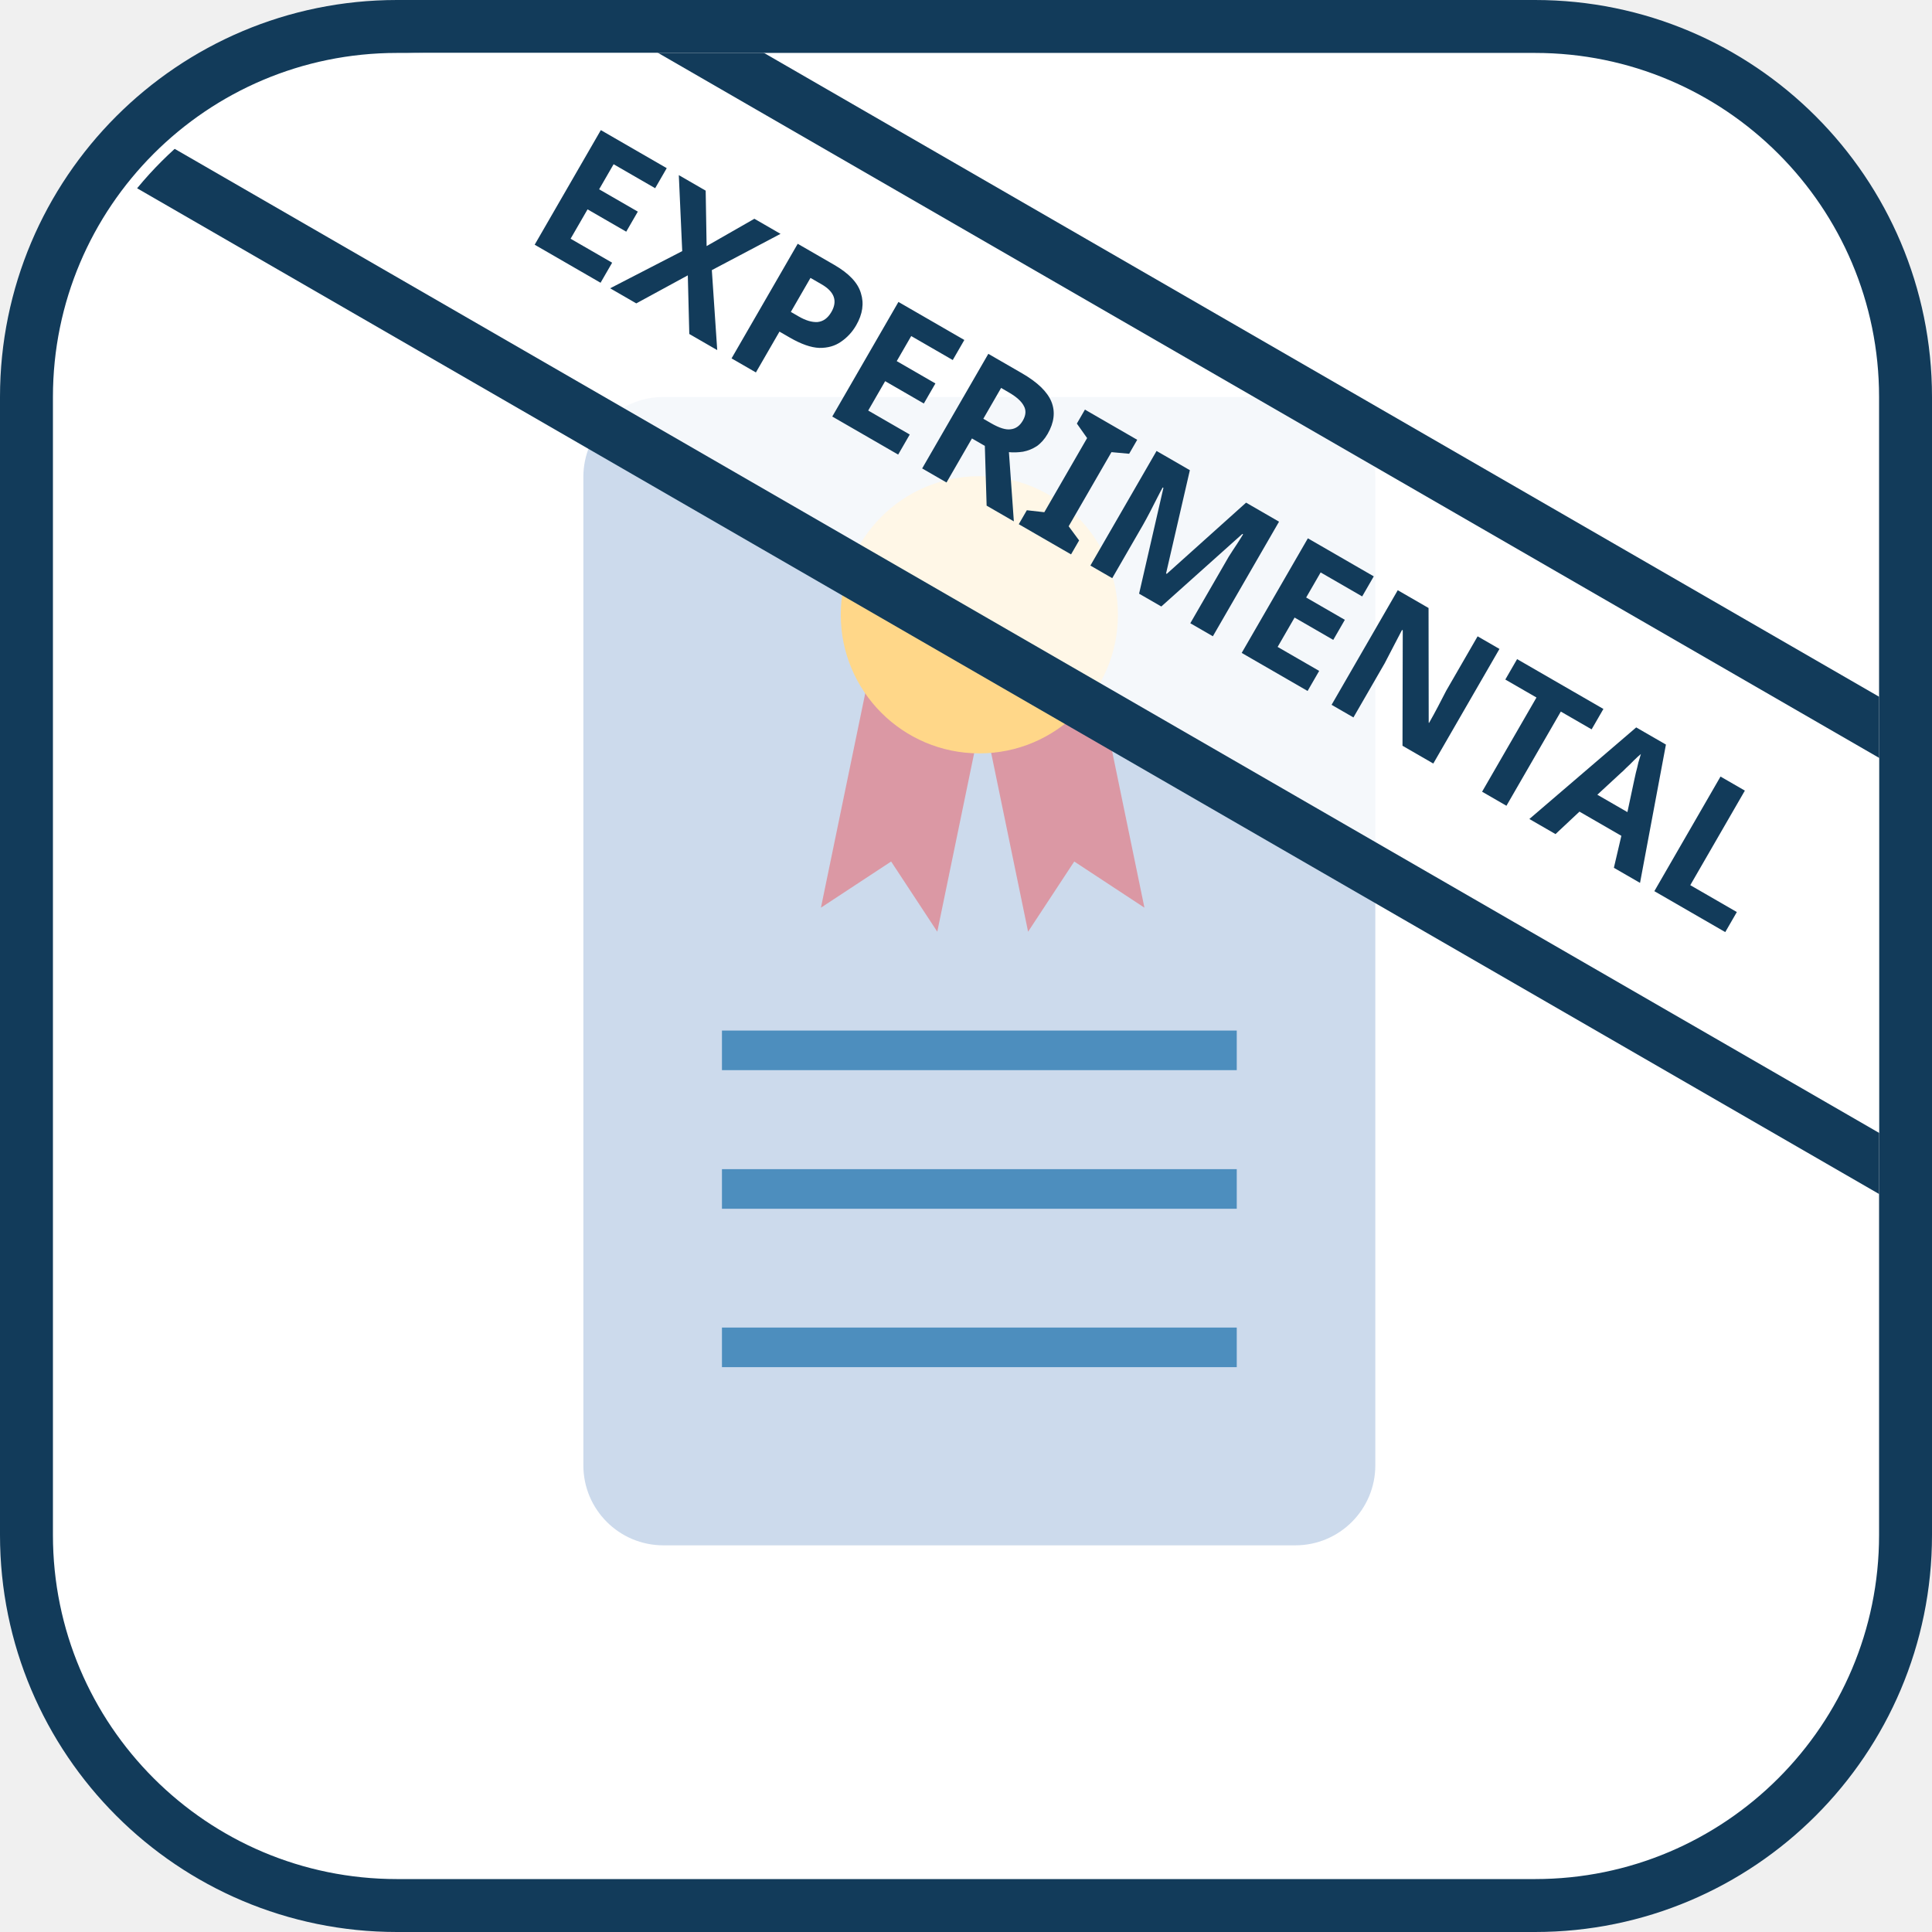
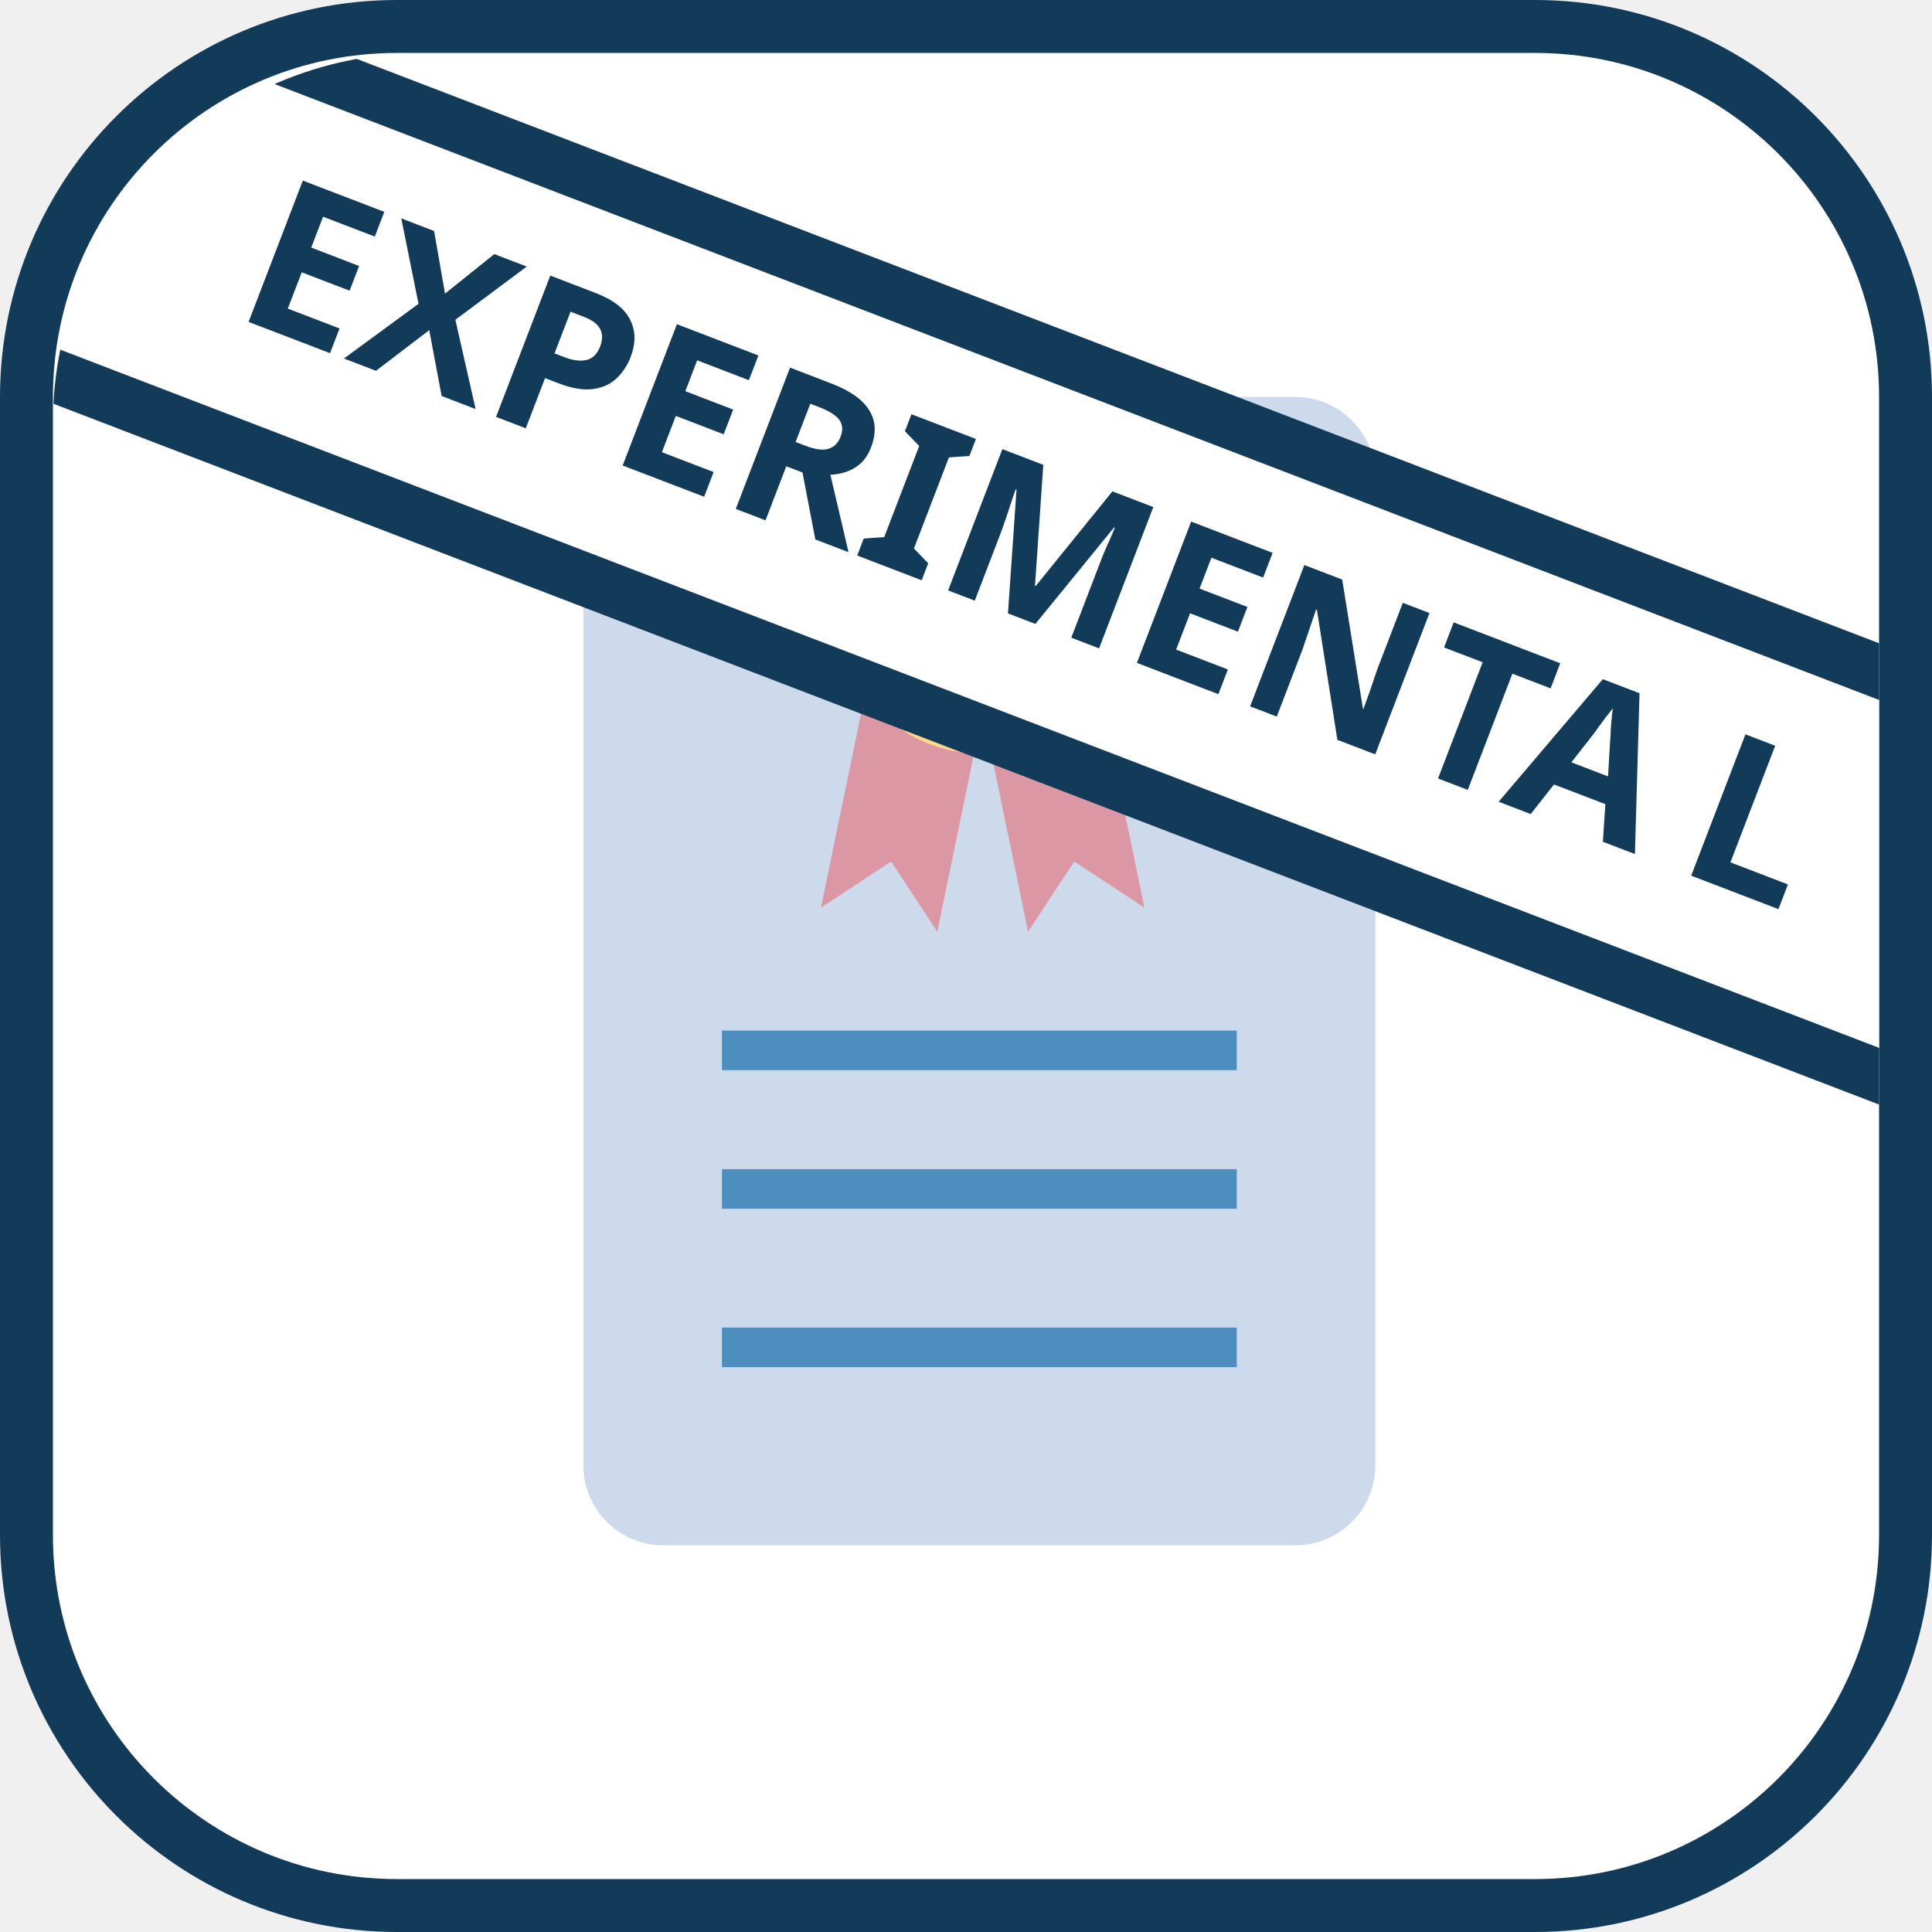
<svg xmlns="http://www.w3.org/2000/svg" xmlns:xlink="http://www.w3.org/1999/xlink" width="73px" height="73px" viewBox="0 0 73 73" version="1.1">
  <defs>
    <rect id="path-1" x="0" y="0" width="69" height="69" rx="14" />
  </defs>
  <g id="the-modern-web/credentials-manager-api" stroke="none" stroke-width="1" fill="none" fill-rule="evenodd">
    <g id="container" transform="translate(2, 2)" fill="#FFFFFF" fill-rule="nonzero" stroke="#123B5A" stroke-width="2">
      <rect id="mask" x="-1" y="-1" width="71" height="71" rx="14" />
    </g>
    <g id="waranty" transform="translate(22, 15)" fill-rule="nonzero">
      <path d="M3.065,0 L26.944,0 C28.613,0 29.966,1.353 29.966,3.022 L29.966,40.367 C29.966,42.037 28.613,43.39 26.944,43.39 L3.065,43.39 C1.396,43.39 0.042,42.037 0.042,40.367 L0.042,3.022 C0.042,1.353 1.396,0 3.065,0 Z" id="Shape" fill="#CCDAEC" />
      <polygon id="Shape" fill="#DB98A4" points="13.415 20.204 11.671 17.552 9.019 19.296 10.873 10.322 15.257 11.284" />
      <polygon id="Shape" fill="#DB98A4" points="16.846 20.204 18.59 17.552 21.242 19.296 19.389 10.322 15.004 11.284" />
      <g id="Group" transform="translate(5.254237, 23.89831)" fill="#4D8EBE">
        <polygon id="Shape" points="0.025 0.041 19.476 0.041 19.476 1.537 0.025 1.537" />
        <polygon id="Shape" points="0.025 5.278 19.476 5.278 19.476 6.774 0.025 6.774" />
        <polygon id="Shape" points="0.025 11.263 19.476 11.263 19.476 12.759 0.025 12.759" />
      </g>
      <path d="M20.241,8.229 C20.241,11.121 17.897,13.466 15.004,13.466 C12.112,13.466 9.768,11.121 9.768,8.229 C9.768,5.337 12.112,2.992 15.004,2.992 C17.897,2.992 20.241,5.337 20.241,8.229 Z" id="Shape" fill="#FFD789" />
    </g>
    <g id="Group-2" transform="translate(2, 2)">
-       <g id="Rectangle-5">
-         <mask id="mask-2" fill="white">
-           <use xlink:href="#path-1" />
-         </mask>
-         <g id="Mask" fill-rule="nonzero" />
-         <g id="Group-3" mask="url(#mask-2)">
-           <g transform="translate(36.93782, 15.36603) rotate(-330) translate(-36.93782, -15.36603) translate(-12.56218, 6.366025)">
-             <rect id="Rectangle-5" stroke="#123B5A" stroke-width="2" fill-opacity="0.8" fill="#FFFFFF" fill-rule="nonzero" transform="translate(49.39425, 8.863804) rotate(-90) translate(-49.39425, -8.863804) " x="42.258" y="-39.53" width="14.272" height="96.788" />
-             <text id="EXPERIMENTAL" stroke="none" fill="none" font-family="Rubik-Bold, Rubik" font-size="7" font-weight="bold">
-               <tspan x="28.588" y="11.334" fill="#123B5A">EXPERIMENTAL</tspan>
-             </text>
-           </g>
+       <mask id="mask-2" fill="white">
+         <use xlink:href="#path-1" />
+       </mask>
+       <g id="Mask" fill-rule="nonzero" />
+       <g id="Group-3" mask="url(#mask-2)">
+         <g transform="translate(36.17947, 18.53483) rotate(21) translate(-36.17947, -18.53483) translate(-13.82053, 10.03483)">
+           <rect id="Rectangle-5" stroke="#123B5A" stroke-width="2" fill="#FFFFFF" fill-rule="nonzero" transform="translate(50.1362, 8.394249) rotate(-90) translate(-50.1362, -8.394249) " x="43" y="-40" width="14.272" height="96.788" />
+           <text id="EXPERIMENTAL" stroke="none" fill="none" font-family="Rubik-Bold, Rubik" font-size="8" font-weight="bold" letter-spacing="0.1">
+             <tspan x="19.406" y="11" fill="#123B5A">EXPERIMENTA</tspan>
+             <tspan x="77.794" y="11" fill="#123B5A">L</tspan>
+           </text>
        </g>
      </g>
    </g>
  </g>
</svg>
